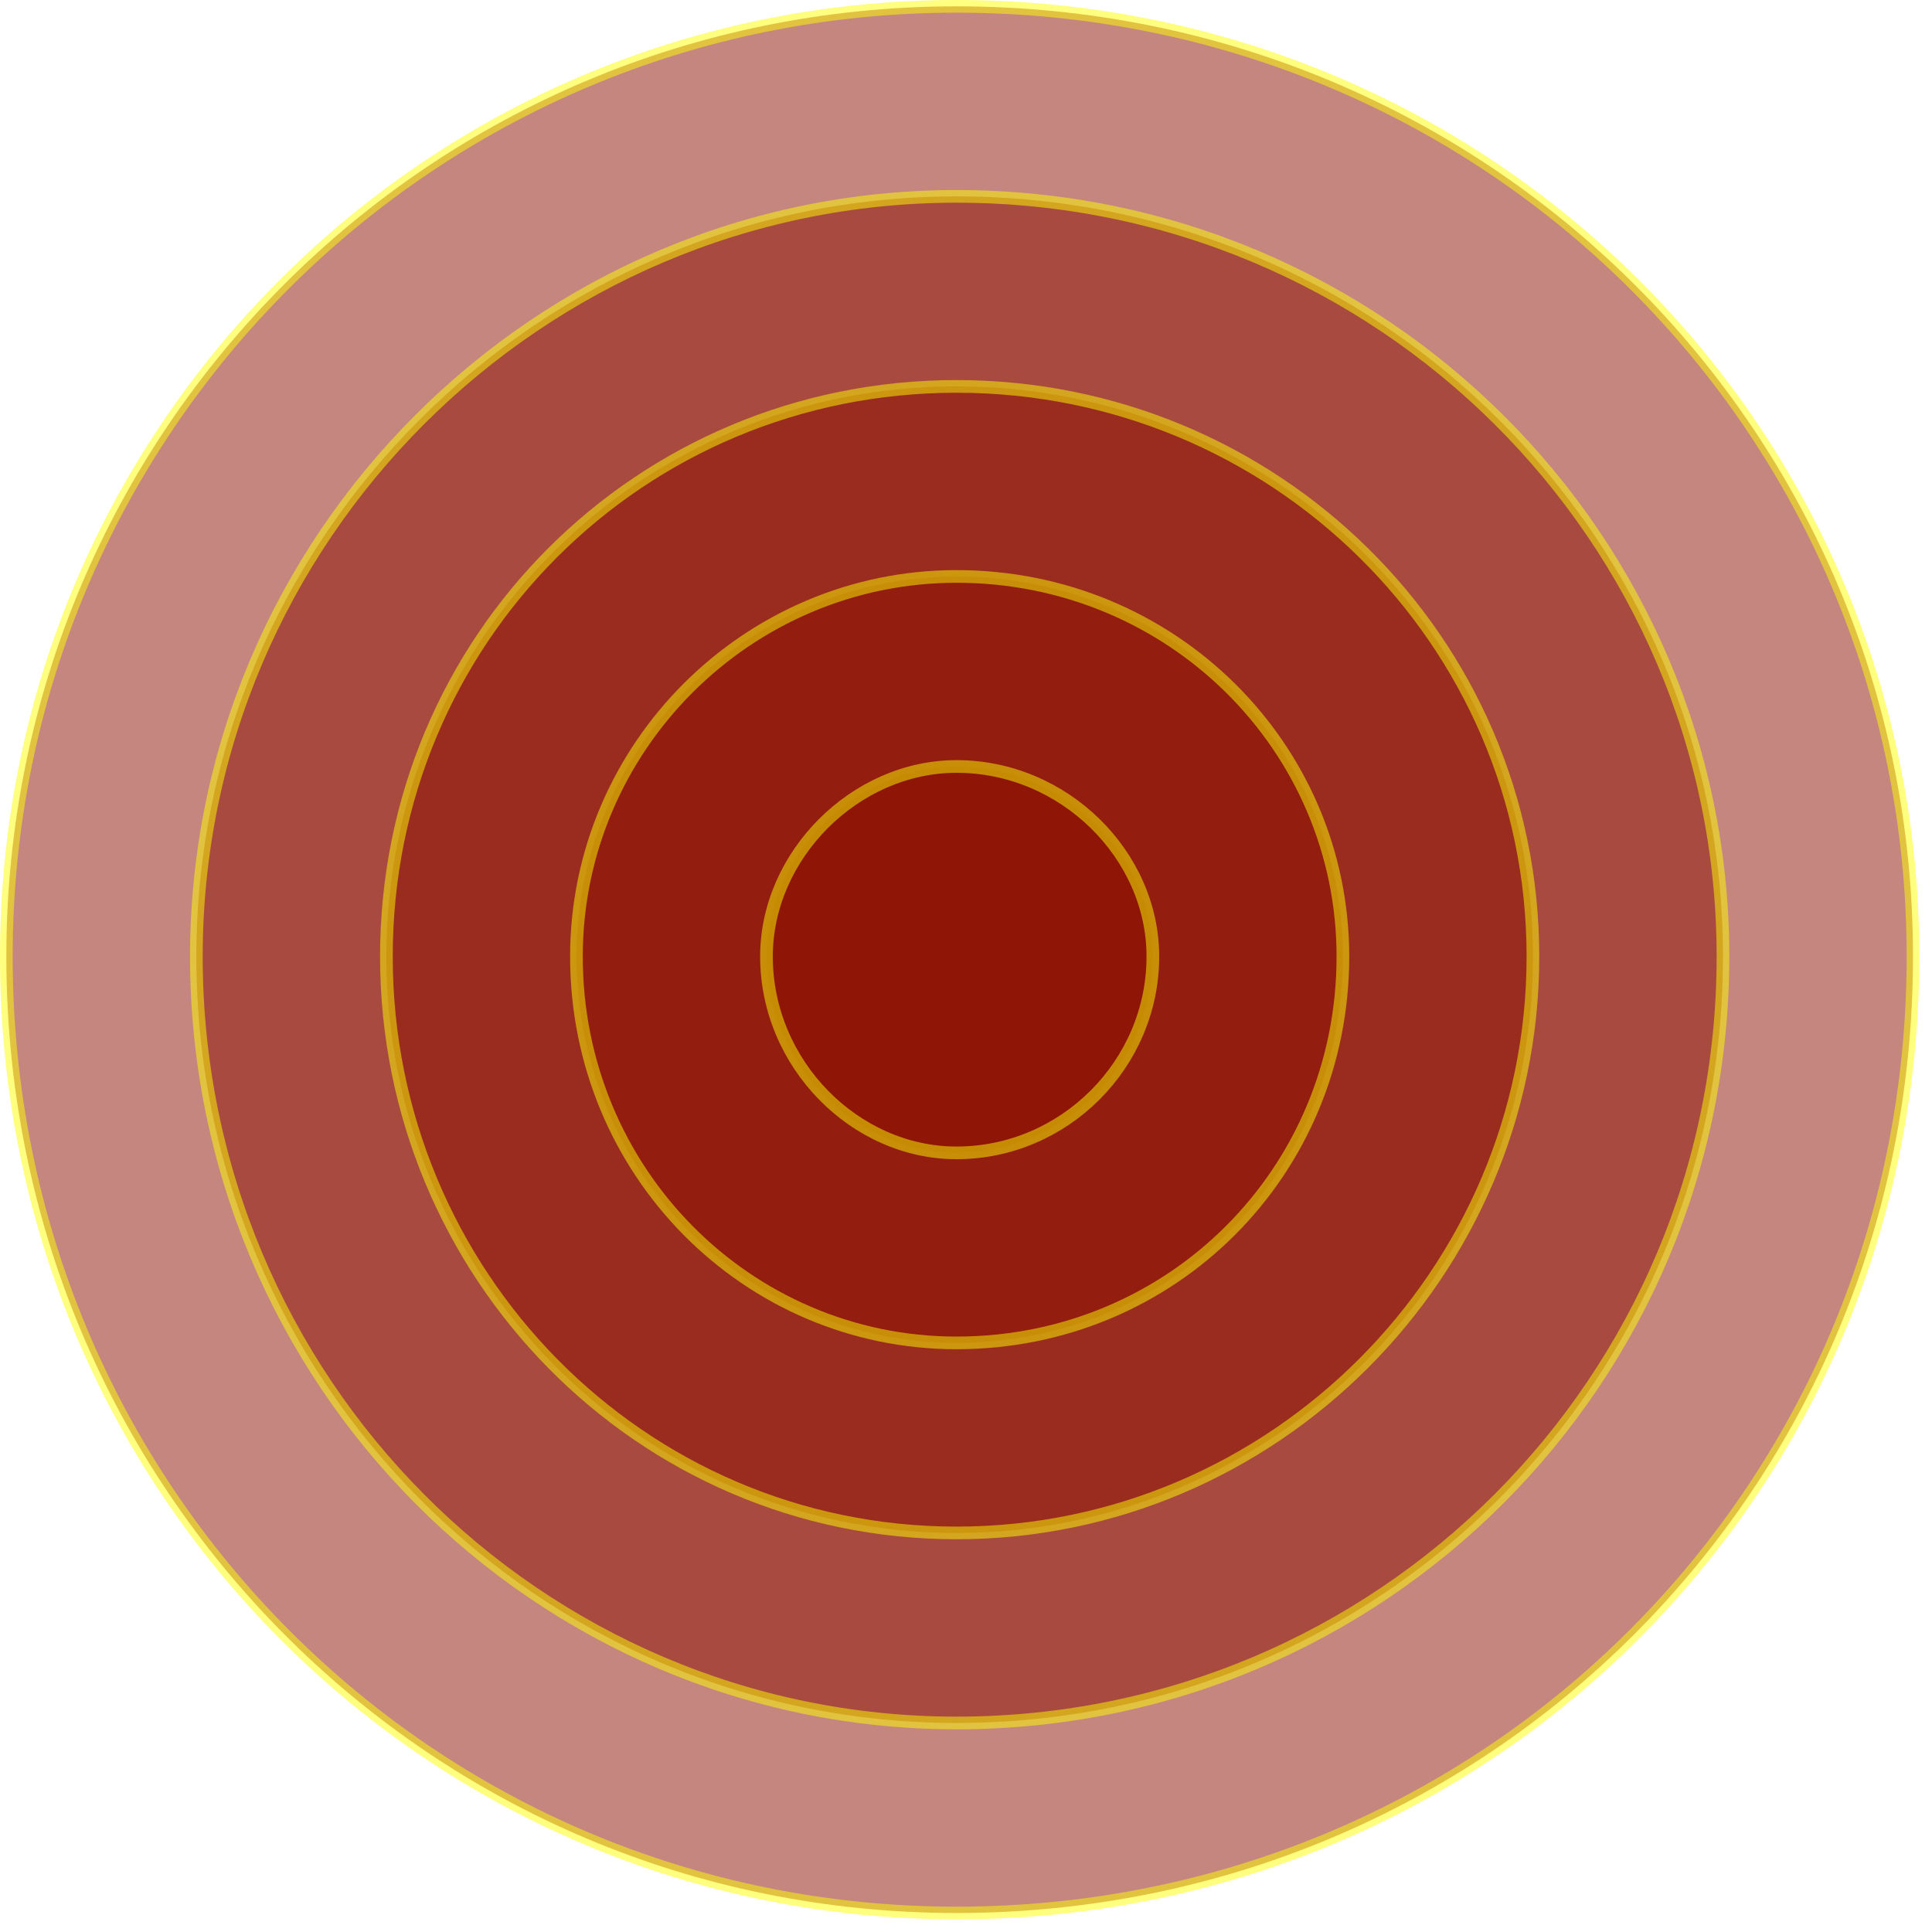
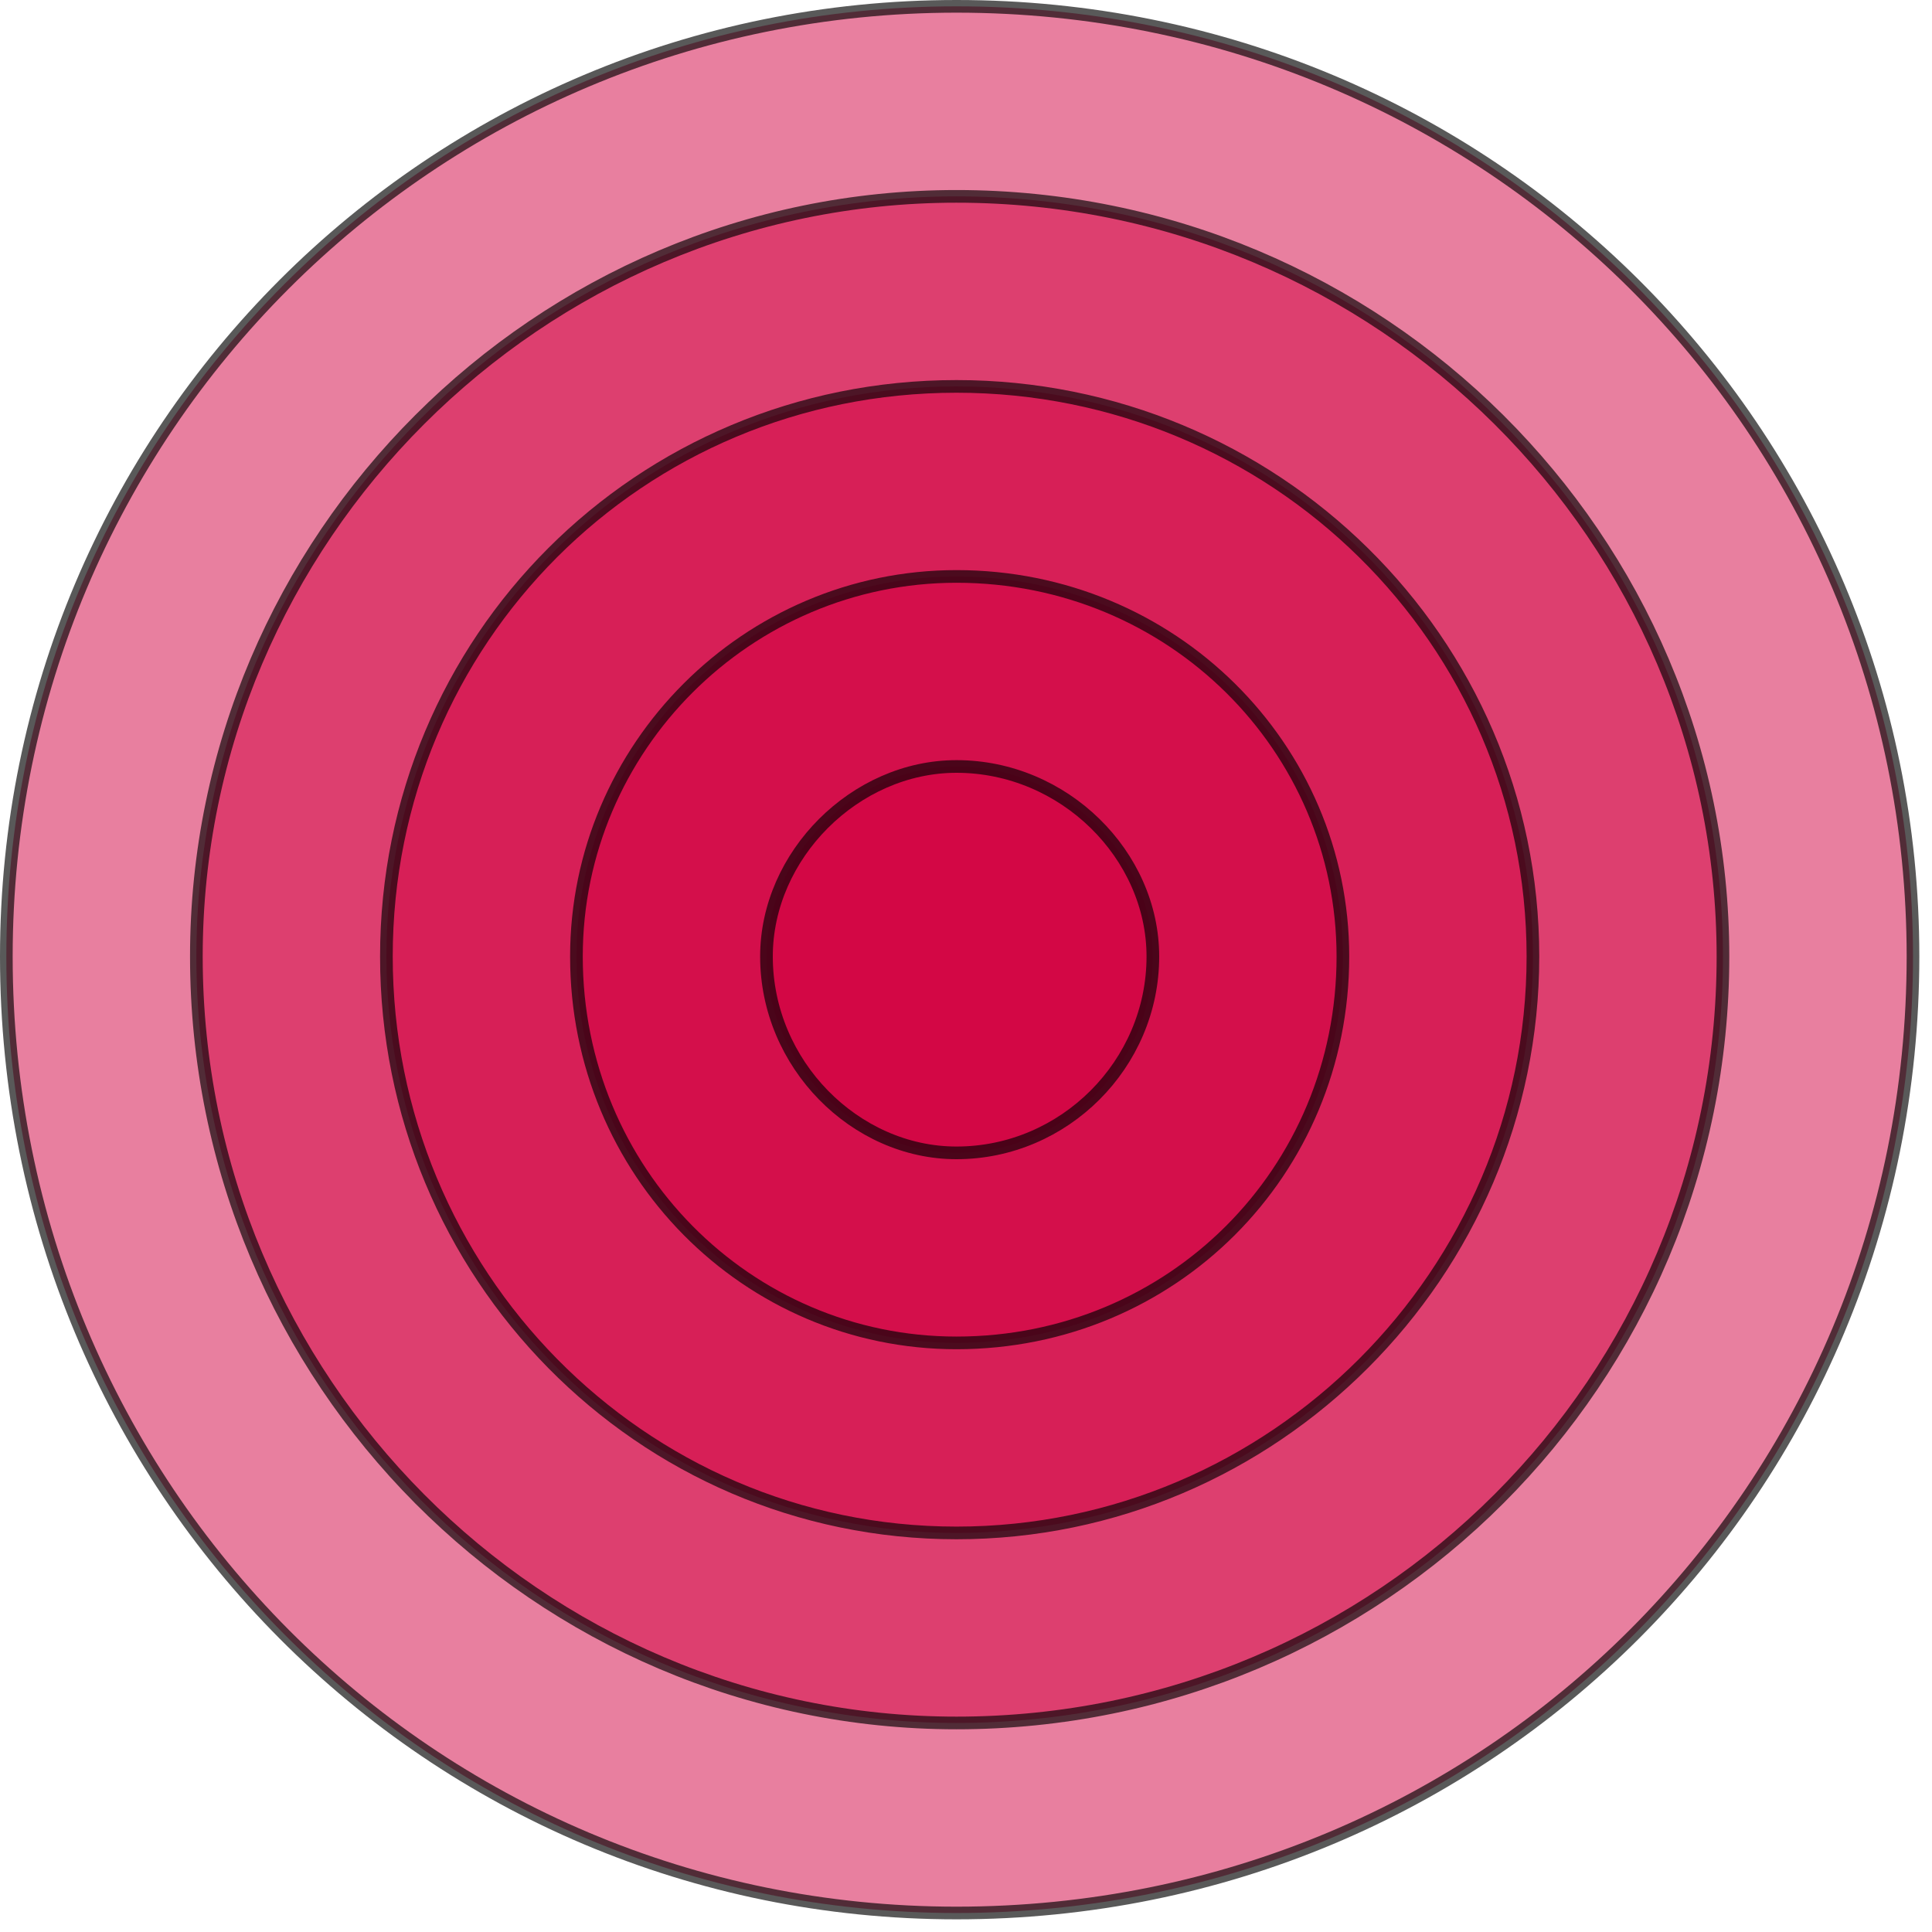
<svg xmlns="http://www.w3.org/2000/svg" width="150" height="150" viewBox="0 0 305 305">
  <defs>
    <style type="text/css">
   
-     .str0 {stroke:yellow;stroke-width:2.0;stroke-opacity:0.5}
-     .fil0 {fill:#8D0F00;fill-opacity:0.5}
+     .str0 {stroke:black;stroke-width:2.0;stroke-opacity:0.65}
+     .fil0 {fill:#D20140;fill-opacity:0.5}
   
  </style>
  </defs>
  <g>
    <path class="fil0 str0" d="M151 1c84,0 151,67 151,150 0,84 -67,151 -151,151 -83,0 -150,-67 -150,-151 0,-83 67,-150 150,-150z" />
    <path class="fil0 str0" d="M151 31c67,0 121,54 121,120 0,67 -54,121 -121,121 -66,0 -120,-54 -120,-121 0,-66 54,-120 120,-120z" />
    <path class="fil0 str0" d="M151 61c50,0 91,40 91,90 0,50 -41,91 -91,91 -50,0 -90,-41 -90,-91 0,-50 40,-90 90,-90z" />
    <path class="fil0 str0" d="M151 91c34,0 61,27 61,60 0,34 -27,61 -61,61 -33,0 -60,-27 -60,-61 0,-33 27,-60 60,-60z" />
    <path class="fil0 str0" d="M151 121c17,0 31,14 31,30 0,17 -14,31 -31,31 -16,0 -30,-14 -30,-31 0,-16 14,-30 30,-30z" />
  </g>
</svg>
